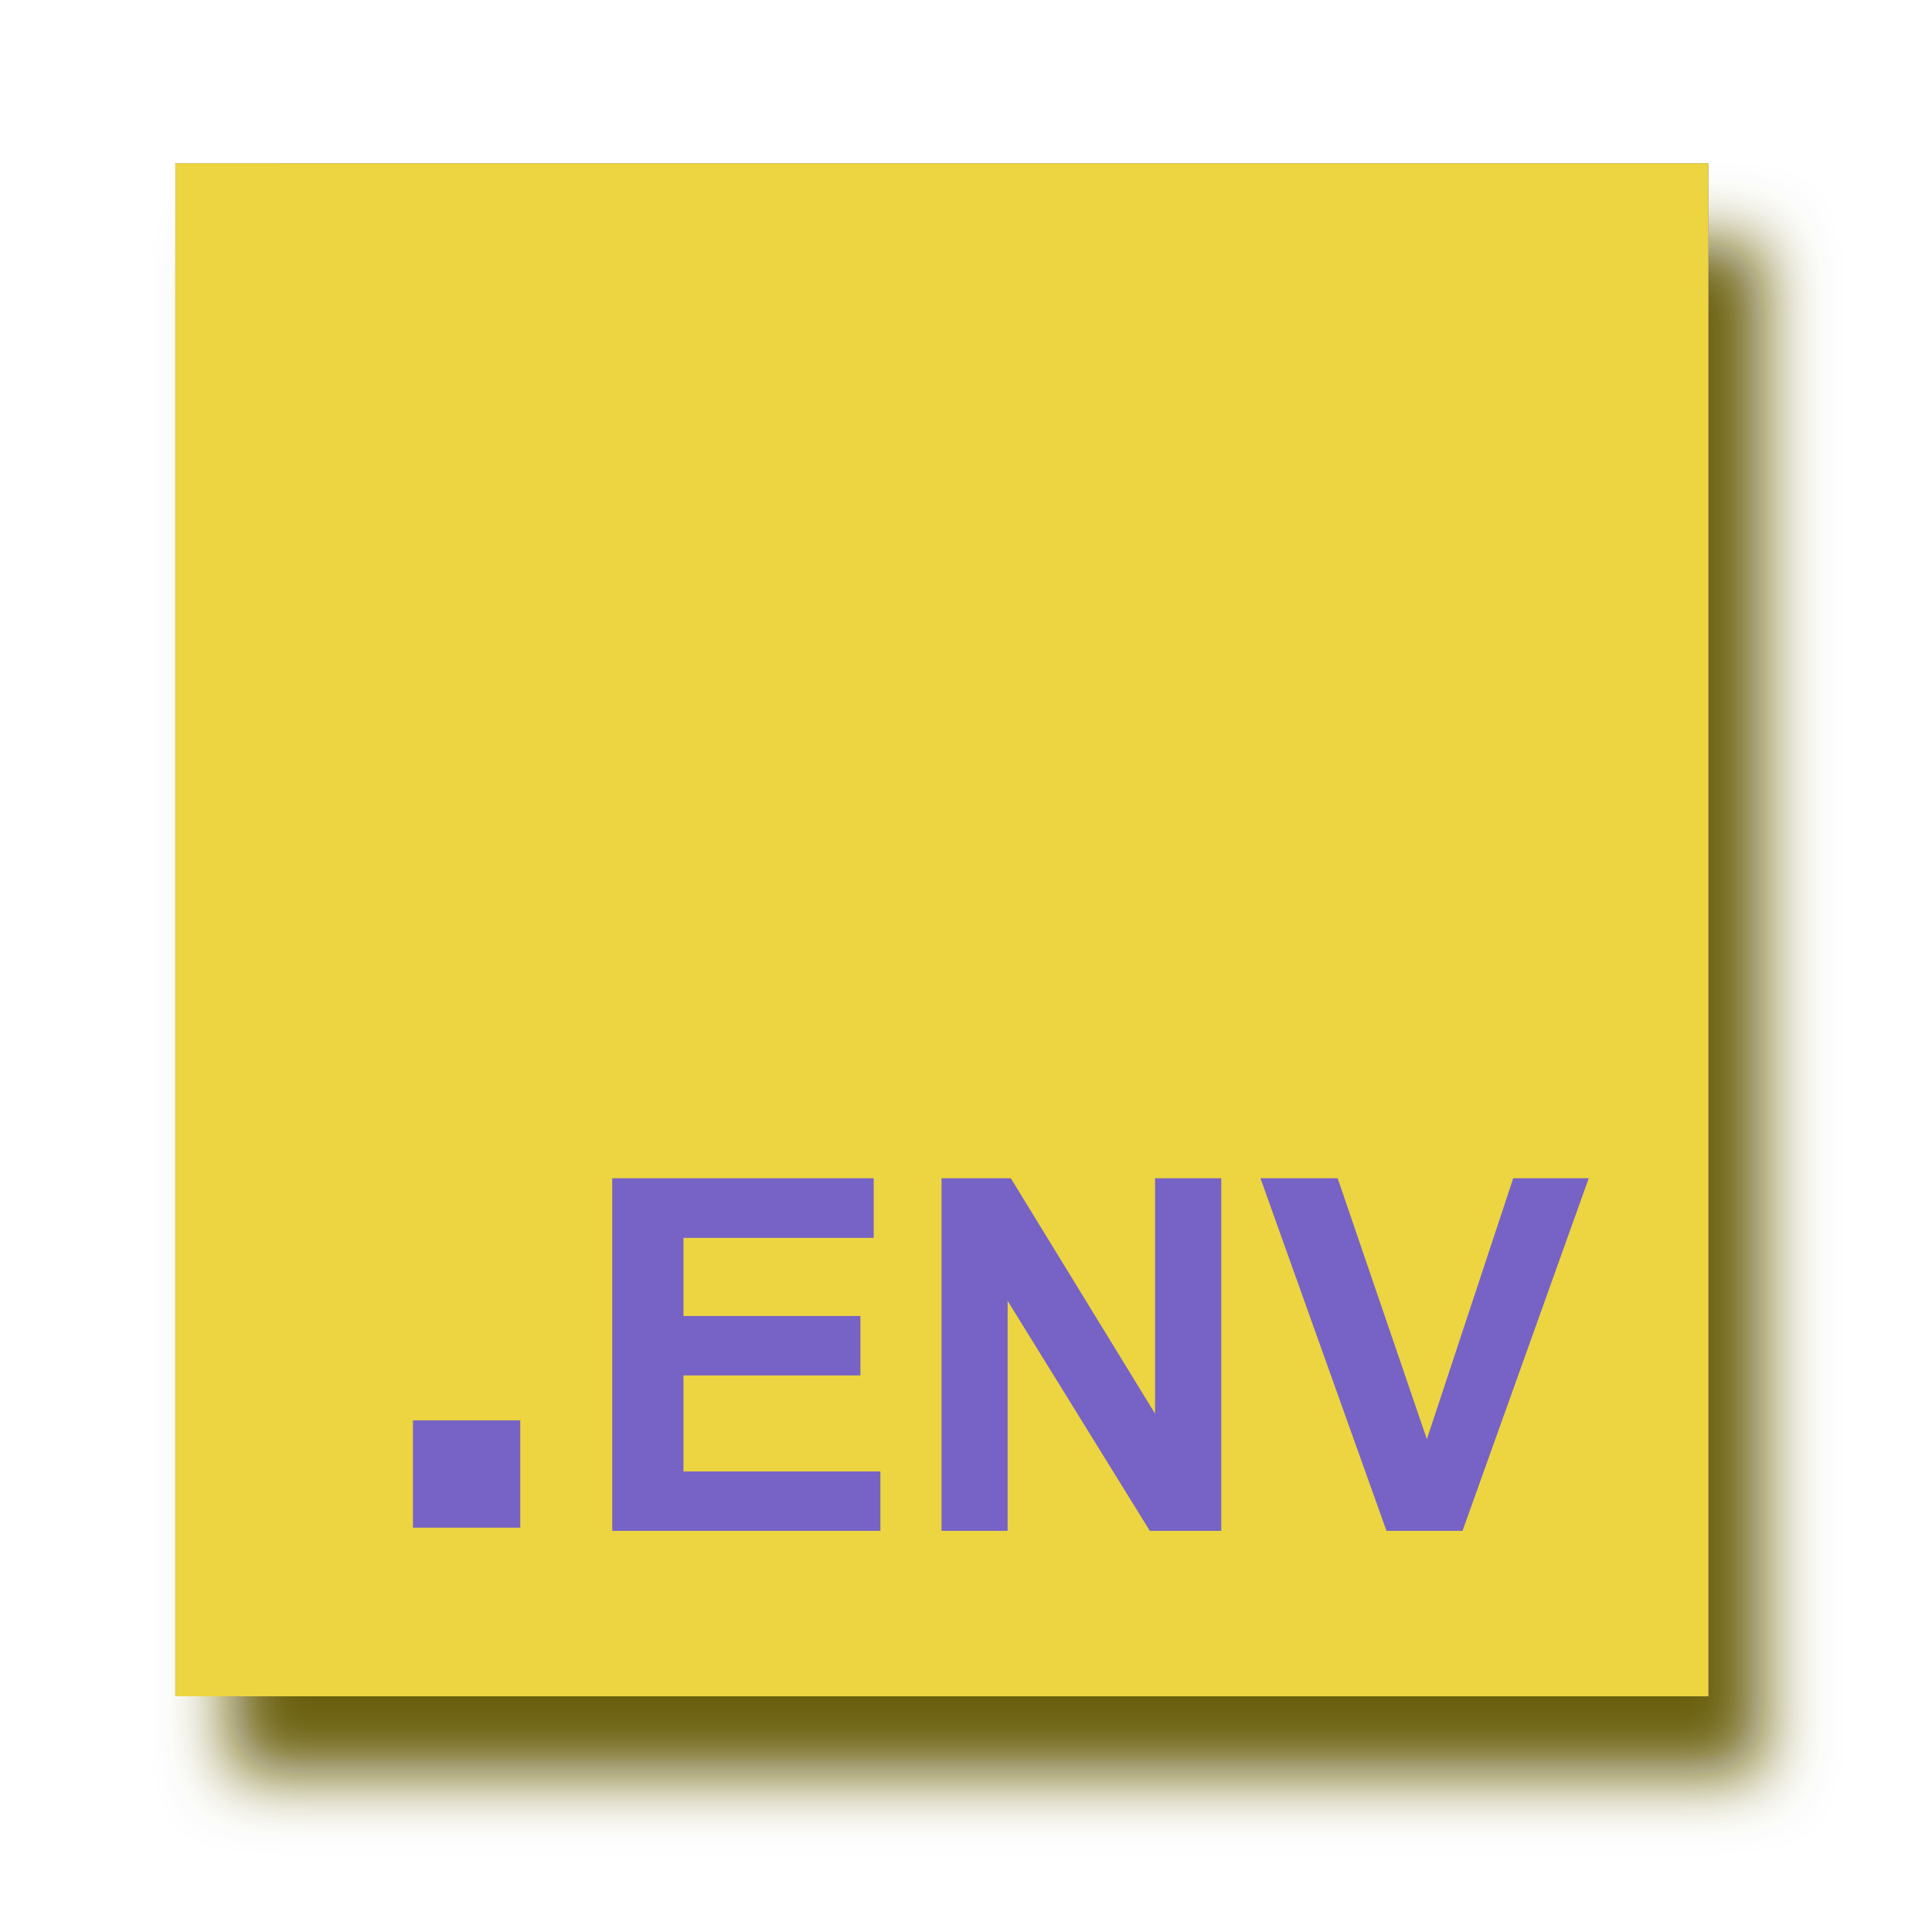
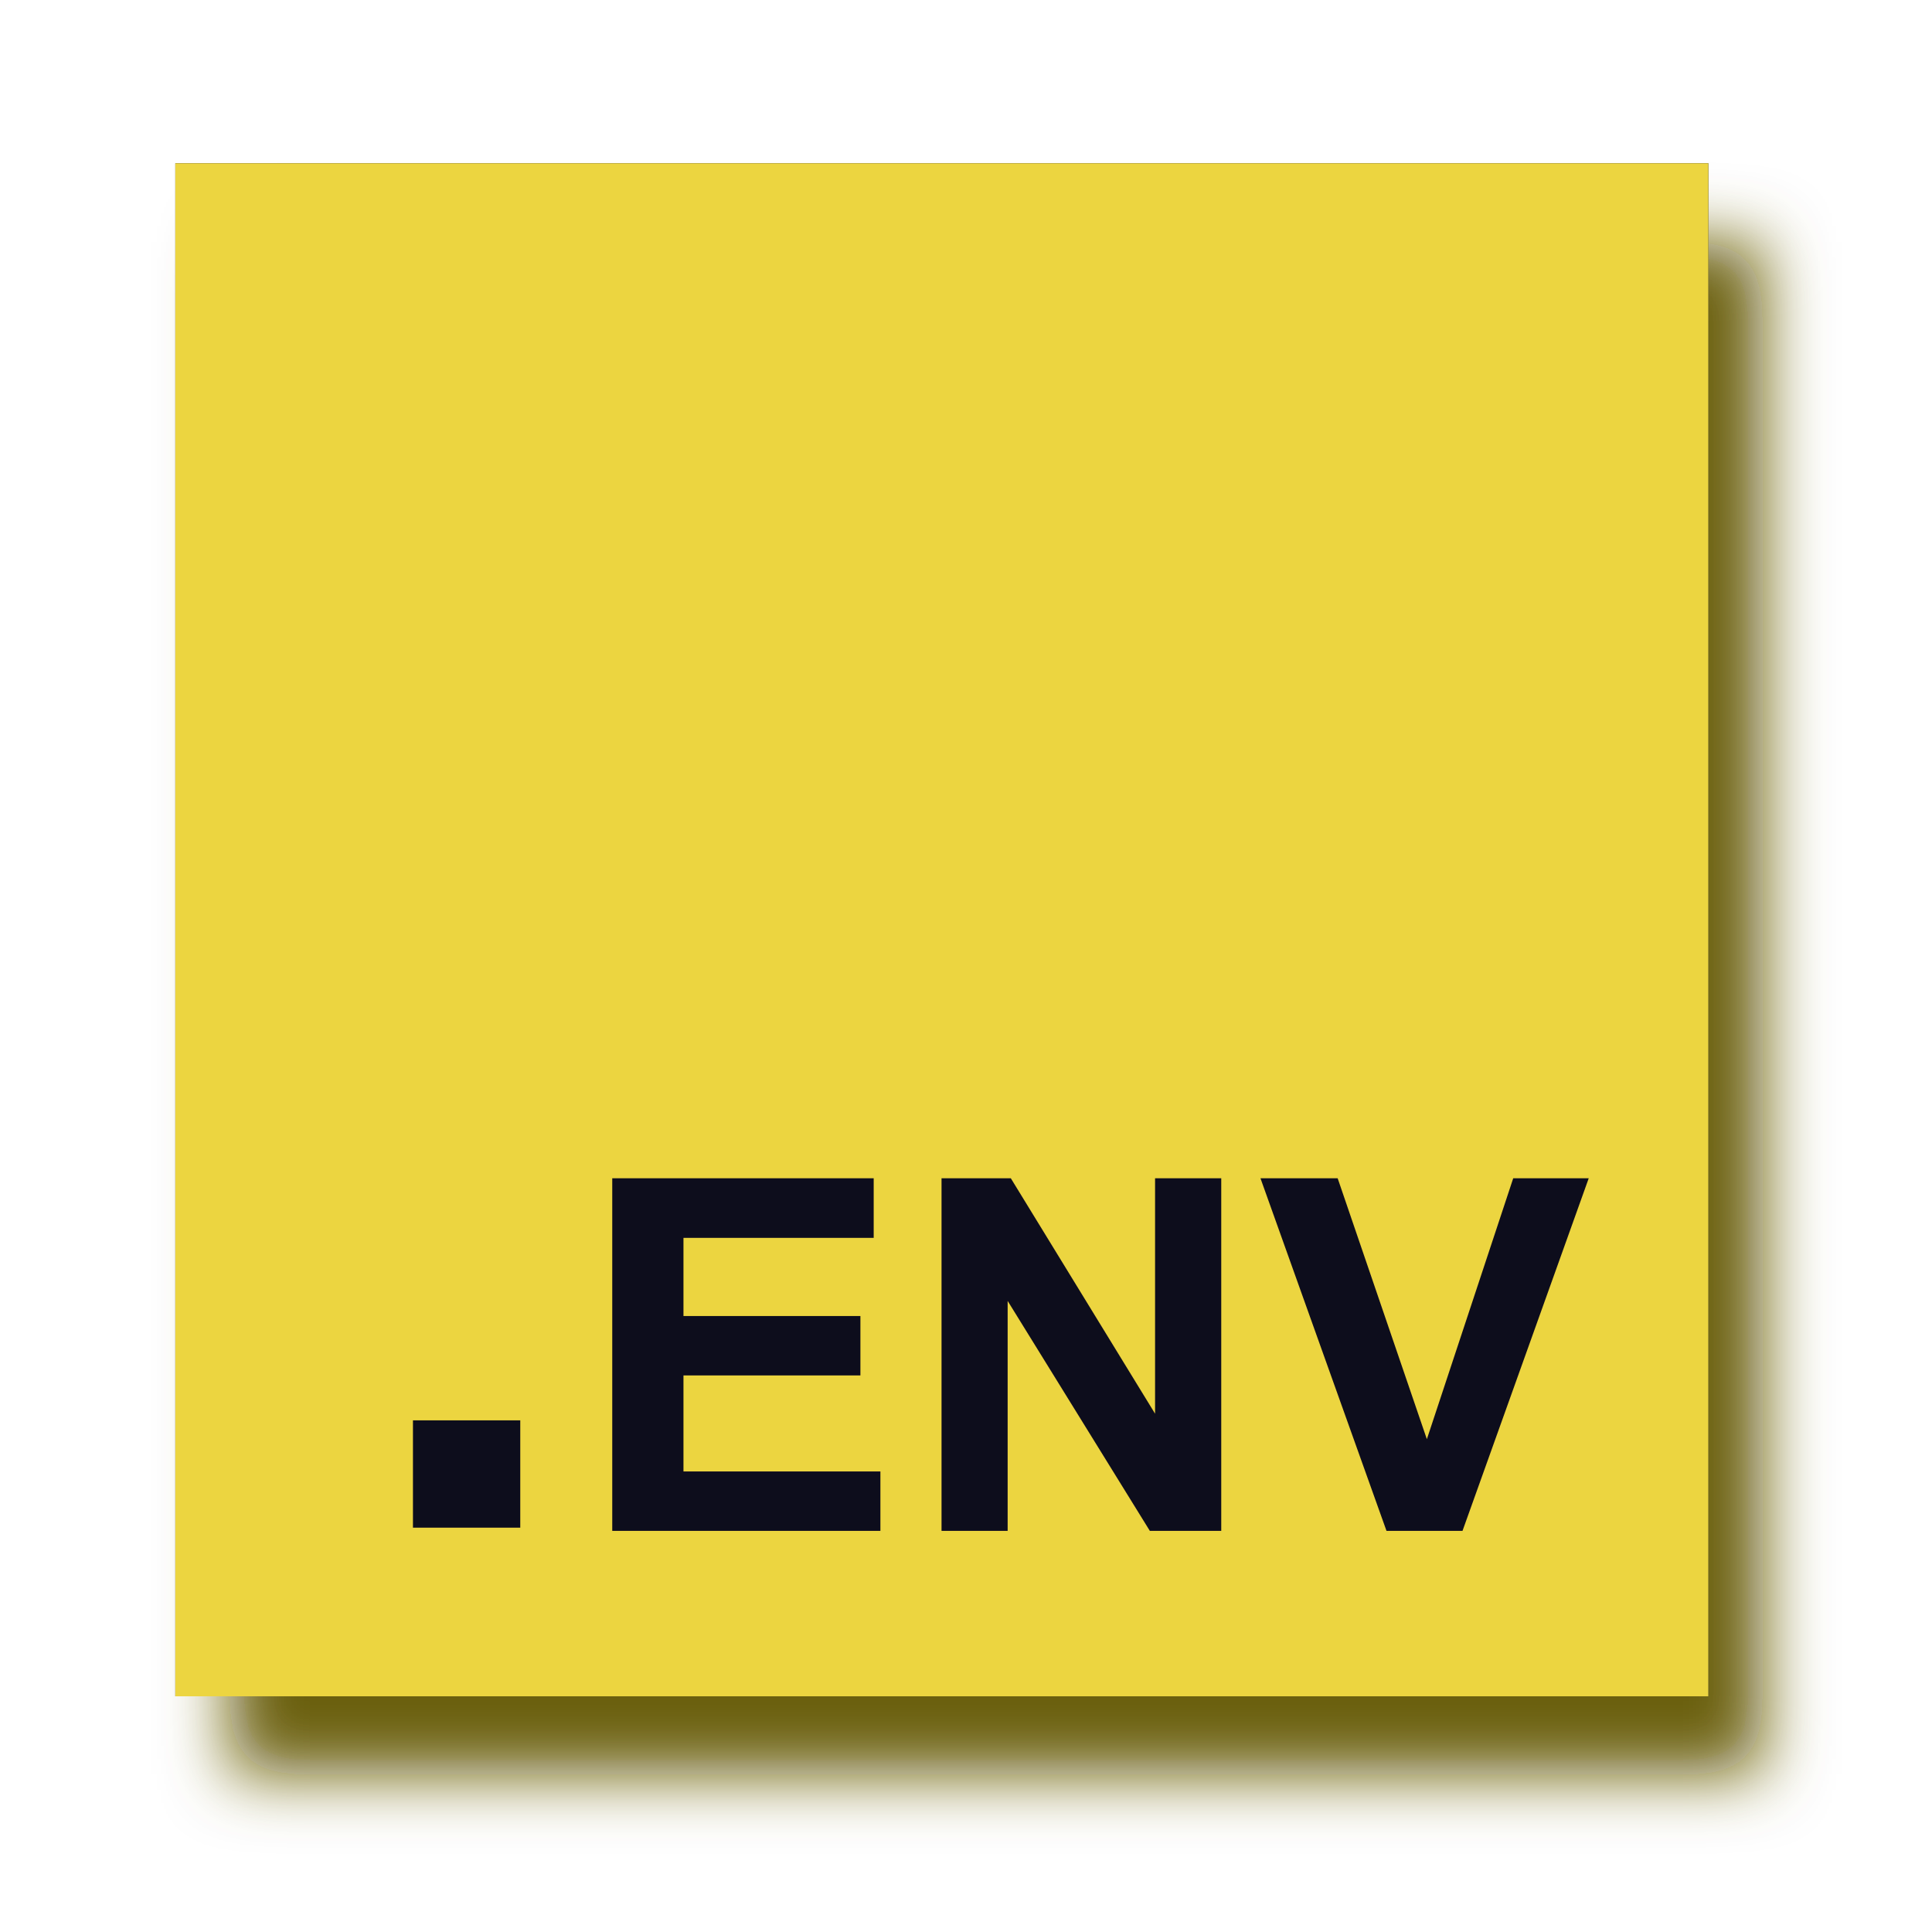
<svg xmlns="http://www.w3.org/2000/svg" viewBox="0 0 32 32">
  <defs>
    <filter id="sh" x="-25%" y="-25%" width="160%" height="160%" color-interpolation-filters="sRGB">
      <feDropShadow dx="0.9" dy="1.3" stdDeviation="0.55" flood-color="#6B5E07" flood-opacity="1" />
    </filter>
  </defs>
  <g filter="url(#sh)">
    <g transform="translate(15.6 15.4) scale(1.058)">
      <g transform="translate(-12 -12) scale(1)">
-         <path d="M0 0H24V24H0Z" fill="#7762C6" />
+         <path d="M0 0H24V24H0Z" fill="#0F0B1E" />
        <path d="M24 0v24H0V0h24ZM10.933 15.89H6.84v5.52h4.198v-.93H7.955v-1.503h2.77v-.93h-2.77v-1.224h2.978v-.934Zm2.146 0h-1.084v5.52h1.035v-3.6l2.226 3.6h1.118v-5.52h-1.036v3.686l-2.259-3.687Zm5.117 0h-1.208l1.973 5.52h1.19l1.976-5.52h-1.182l-1.352 4.085-1.397-4.086ZM5.4 19.68H3.72v1.68H5.4v-1.68Z" fill="#ECD53F" />
      </g>
    </g>
  </g>
</svg>
